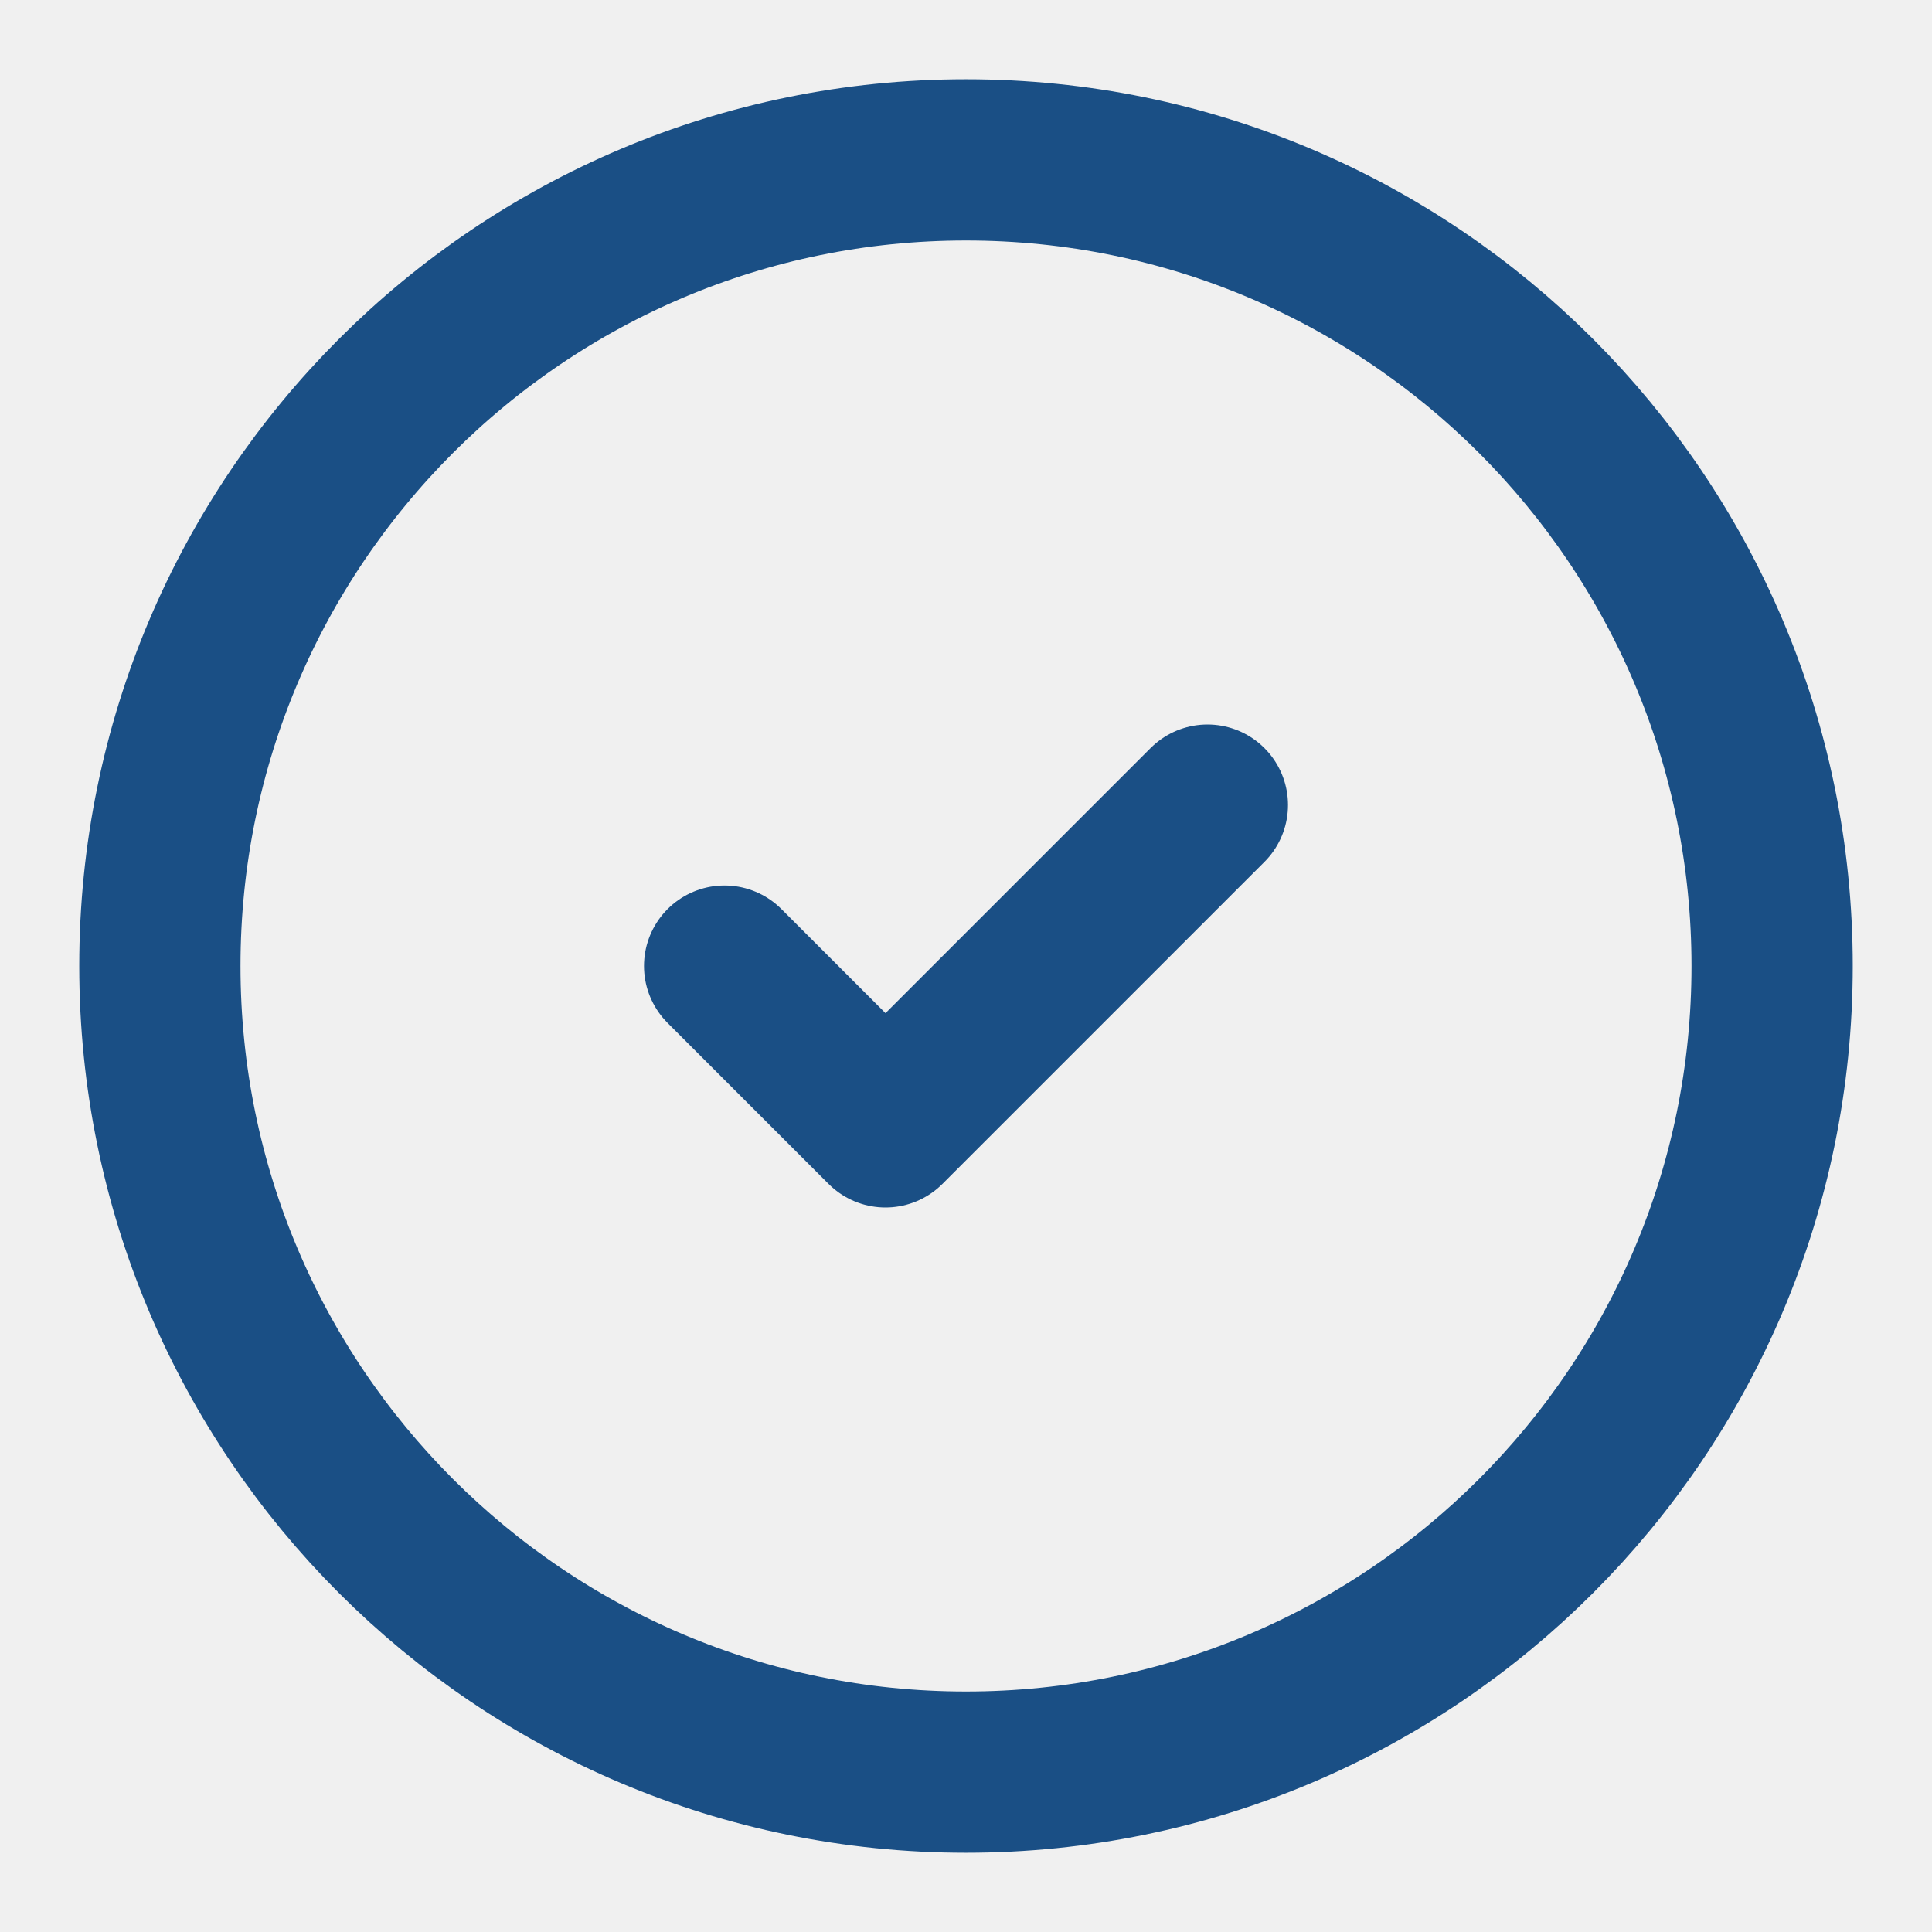
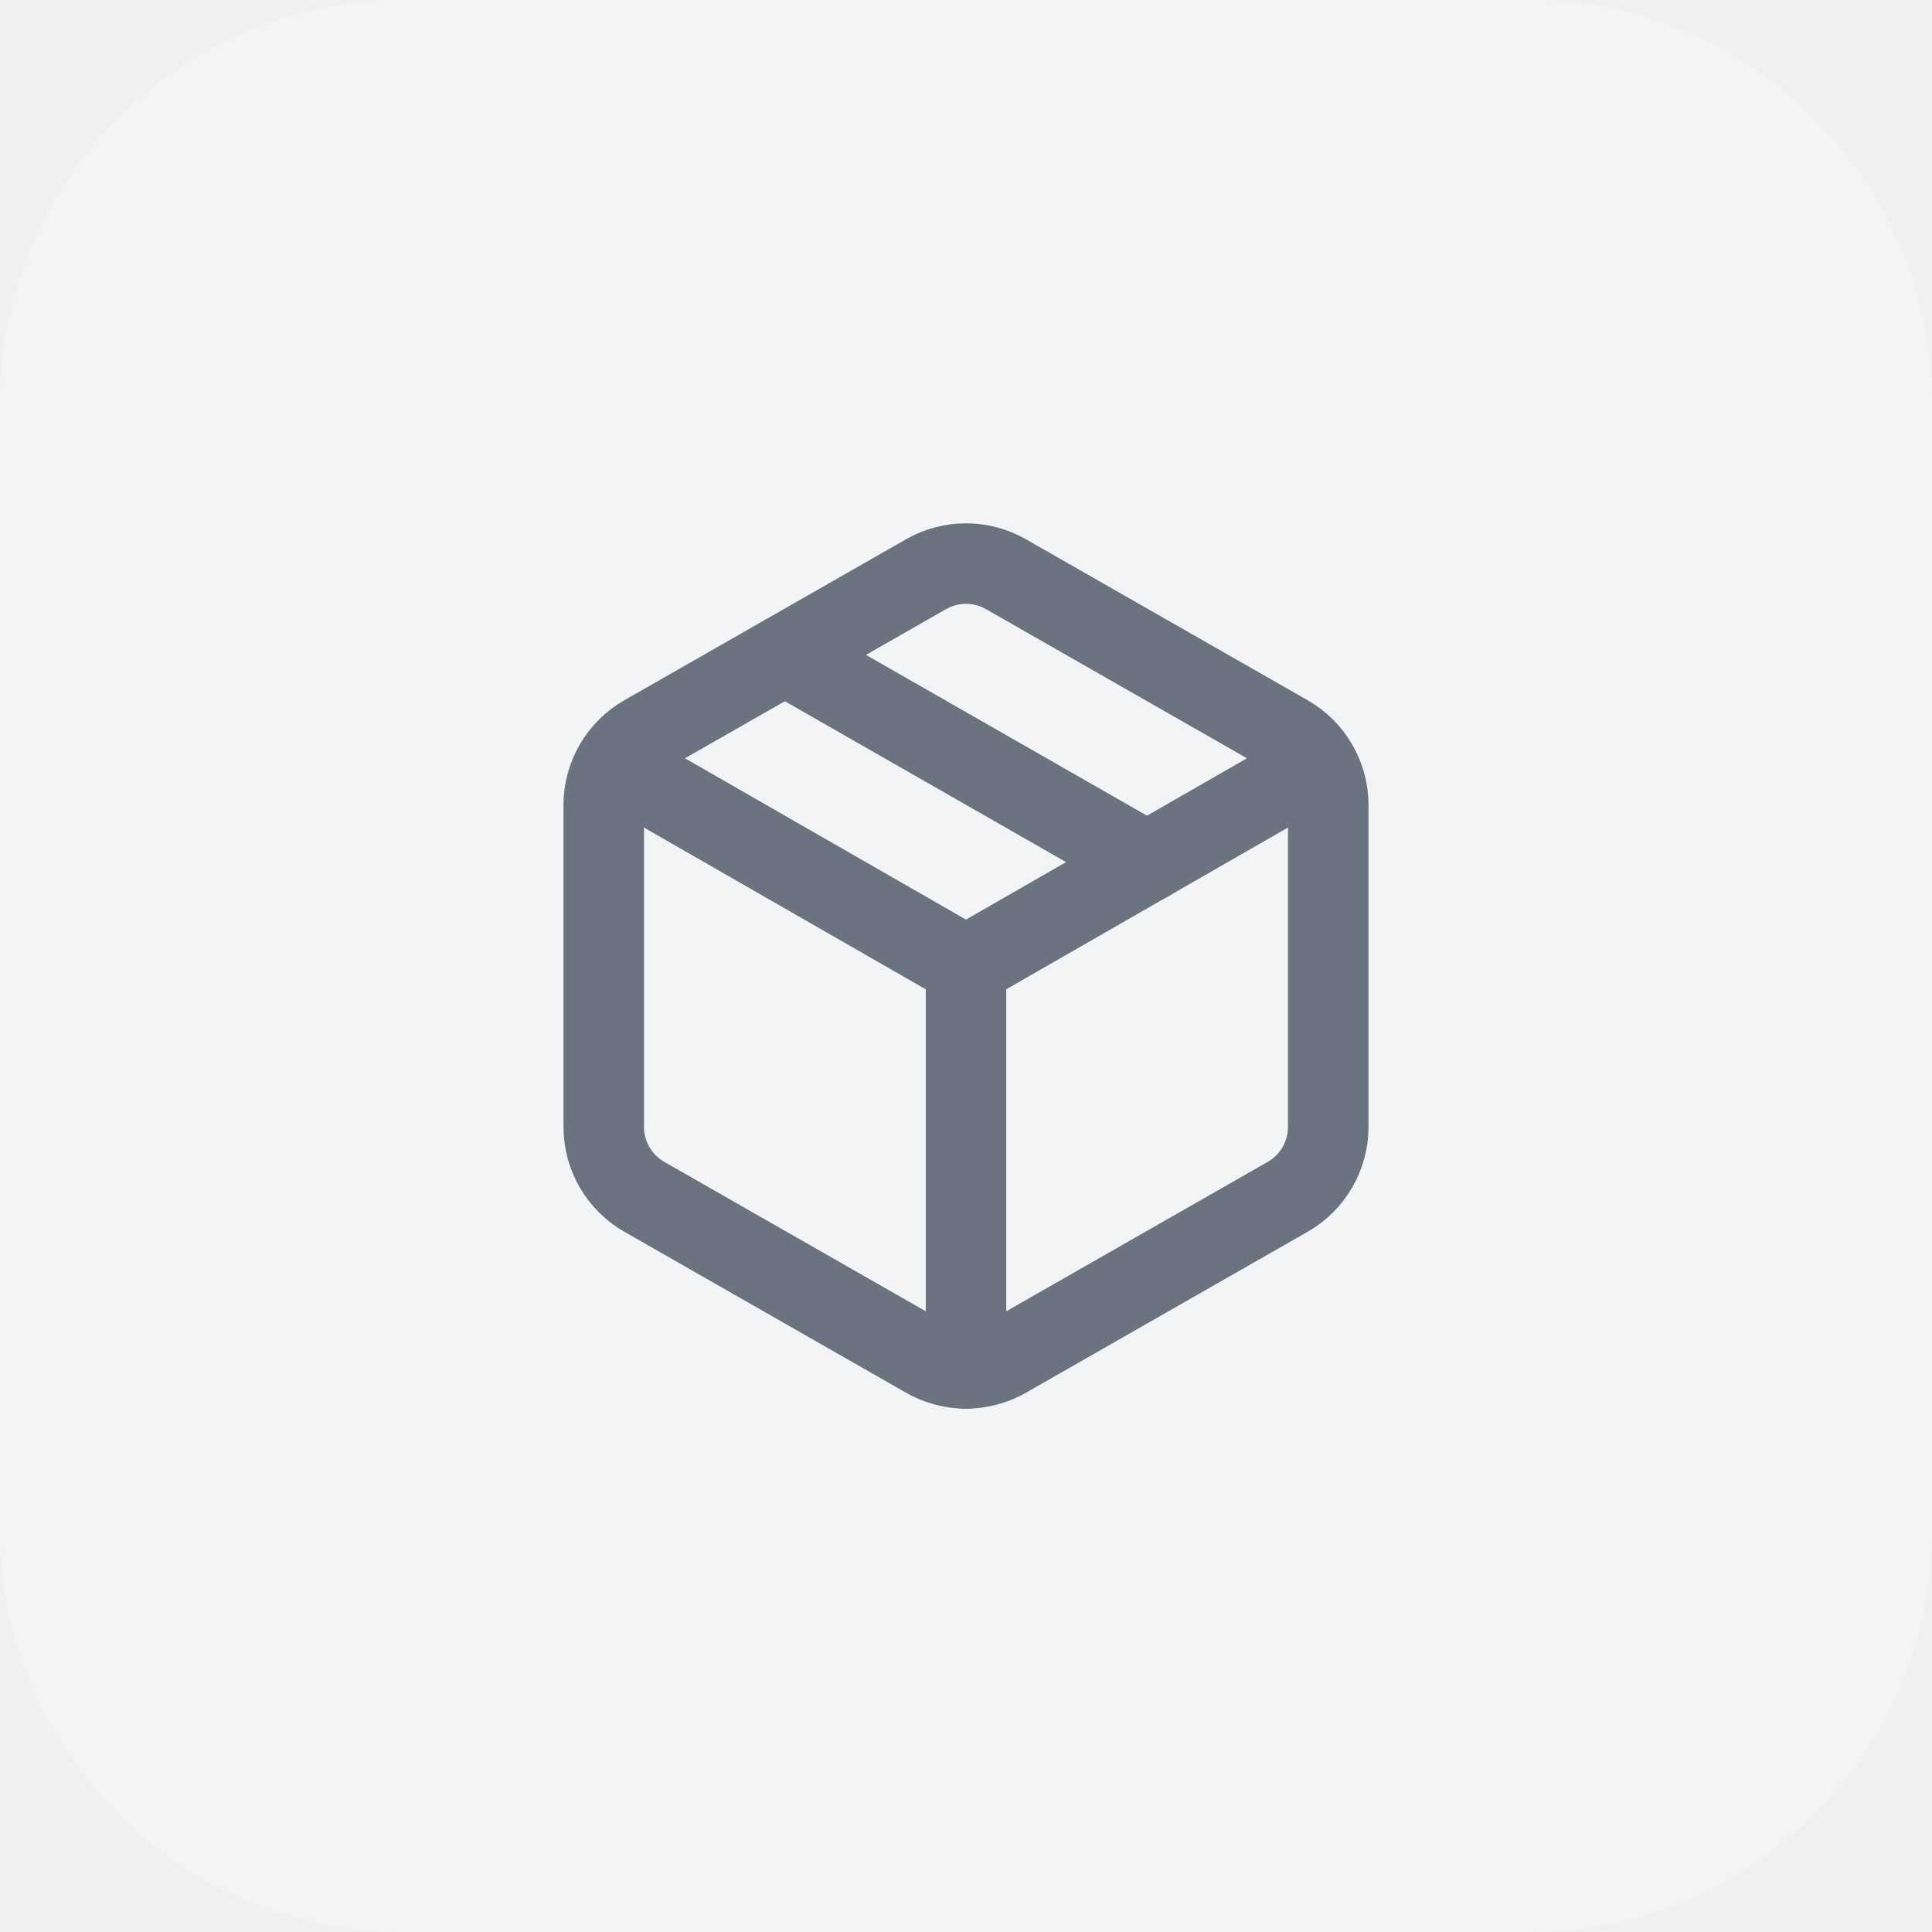
- <svg xmlns="http://www.w3.org/2000/svg" width="24" height="24" viewBox="0 0 24 24" fill="none">
-   <g clip-path="url(#clip0_15_165)">
-     <g clip-path="url(#clip1_15_165)">
-       <path d="M12 22.014C17.531 22.014 22.014 17.531 22.014 12C22.014 6.469 17.531 1.986 12 1.986C6.469 1.986 1.986 6.469 1.986 12C1.986 17.531 6.469 22.014 12 22.014Z" stroke="#1A4F85" stroke-width="2.003" />
-     </g>
-     <g clip-path="url(#clip2_15_165)">
-       <path d="M9 12L11 14L15 10" stroke="#1A4F85" stroke-width="2" stroke-linecap="round" stroke-linejoin="round" />
-     </g>
-   </g>
-   <defs>
-     <clipPath id="clip0_15_165">
-       <rect width="24" height="24" fill="white" />
-     </clipPath>
-     <clipPath id="clip1_15_165">
-       <rect width="22.031" height="22.031" fill="white" transform="translate(0.984375 0.984375)" />
-     </clipPath>
-     <clipPath id="clip2_15_165">
-       <rect width="8" height="6" fill="white" transform="translate(8 9)" />
-     </clipPath>
-   </defs>
+ <svg xmlns="http://www.w3.org/2000/svg" width="48" height="48" viewBox="0 0 48 48" fill="none">
+   <path d="M0 10C0 4.477 4.477 0 10 0H38C43.523 0 48 4.477 48 10V38C48 43.523 43.523 48 38 48H10C4.477 48 0 43.523 0 38V10Z" fill="#F3F4F6" />
+   <path d="M23 33.73C23.304 33.905 23.649 33.998 24 33.998C24.351 33.998 24.696 33.905 25 33.73L32 29.73C32.304 29.555 32.556 29.302 32.731 28.999C32.907 28.695 33 28.351 33 28V20C33 19.649 32.907 19.305 32.731 19.001C32.556 18.697 32.304 18.445 32 18.27L25 14.27C24.696 14.094 24.351 14.002 24 14.002C23.649 14.002 23.304 14.094 23 14.27L16 18.27C15.696 18.445 15.444 18.697 15.268 19.001C15.093 19.305 15 19.649 15 20V28C15 28.351 15.093 28.695 15.268 28.999C15.444 29.302 15.696 29.555 16 29.73L23 33.73Z" stroke="#6B7280" stroke-width="2" stroke-linecap="round" stroke-linejoin="round" />
+   <path d="M24 34V24" stroke="#6B7280" stroke-width="2" stroke-linecap="round" stroke-linejoin="round" />
+   <path d="M15.289 19L23.999 24L32.709 19" stroke="#6B7280" stroke-width="2" stroke-linecap="round" stroke-linejoin="round" />
+   <path d="M19.5 16.27L28.5 21.419" stroke="#6B7280" stroke-width="2" stroke-linecap="round" stroke-linejoin="round" />
</svg>
